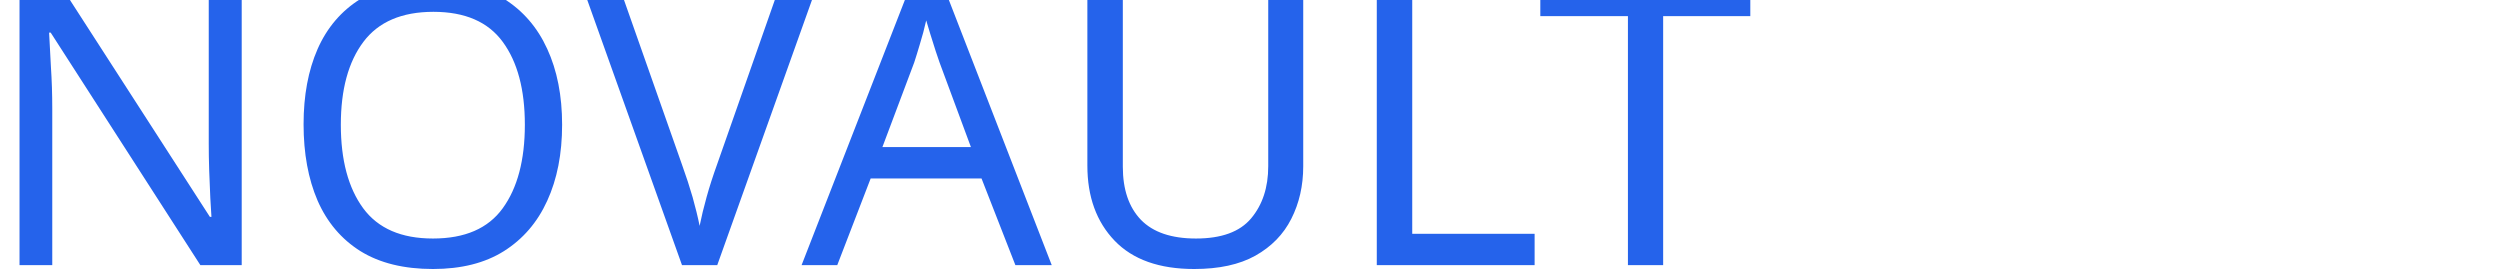
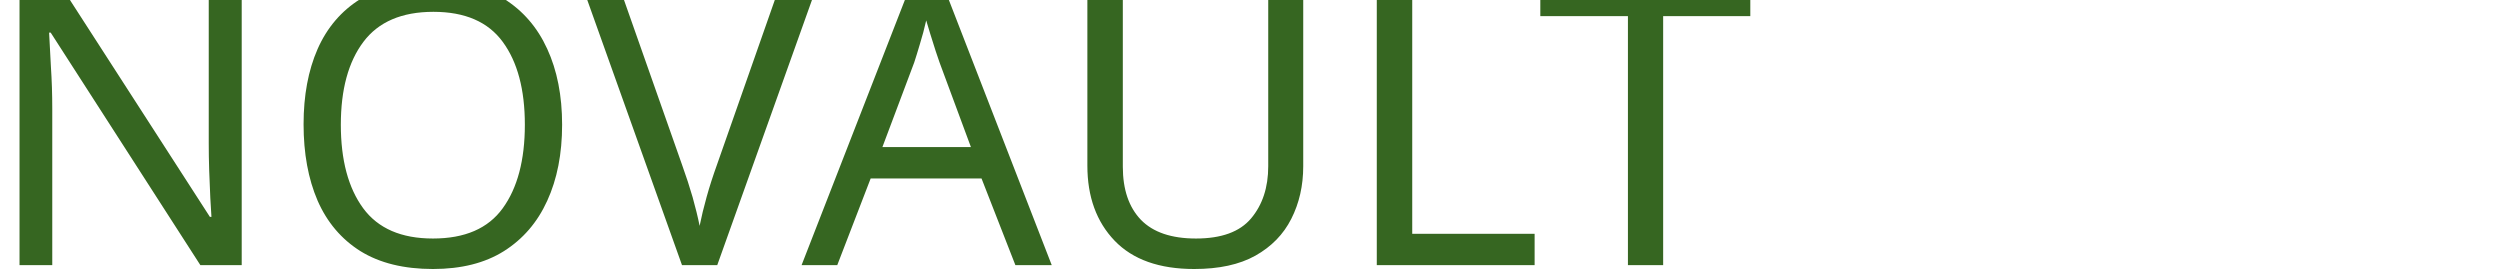
<svg xmlns="http://www.w3.org/2000/svg" width="172.999mm" height="18.617mm" viewBox="0 0 172.999 18.617" version="1.1" id="svg1" xml:space="preserve">
  <defs id="defs1" />
  <g id="layer1" transform="translate(-18.50049,-49.6702)">
    <rect style="display:none;opacity:1;fill:#f3f4f6;fill-opacity:1;stroke:#bfc5cc;stroke-width:3.011;stroke-linejoin:round;stroke-dasharray:none;stroke-opacity:1" id="rect208" width="186.989" height="202.137" x="11.505" y="37.022" ry="19.848" />
-     <text xml:space="preserve" style="font-style:normal;font-variant:normal;font-weight:normal;font-stretch:normal;font-size:27.137px;font-family:MicrogrammaDBolExt;-inkscape-font-specification:MicrogrammaDBolExt;writing-mode:lr-tb;direction:ltr;display:inline;fill:#2563eb;fill-opacity:1;stroke:#d7d6fe;stroke-width:0" x="17.228" y="68.022" id="text1">
-       <tspan id="tspan1" style="font-style:normal;font-variant:normal;font-weight:normal;font-stretch:normal;font-family:MicrogrammaDBolExt;-inkscape-font-specification:MicrogrammaDBolExt;fill:#2563eb;fill-opacity:1;stroke-width:0" x="17.228" y="68.022">NOVAULT</tspan>
+     <text xml:space="preserve" style="font-style:normal;font-variant:normal;font-weight:normal;font-stretch:normal;font-size:27.137px;font-family:MicrogrammaDBolExt;-inkscape-font-specification:MicrogrammaDBolExt;writing-mode:lr-tb;direction:ltr;display:inline;fill:#366621;fill-opacity:1;stroke:#d7d6fe;stroke-width:0" x="17.228" y="68.022" id="text1">
+       <tspan id="tspan1" style="font-style:normal;font-variant:normal;font-weight:normal;font-stretch:normal;font-family:MicrogrammaDBolExt;-inkscape-font-specification:MicrogrammaDBolExt;fill:#366621;fill-opacity:1;stroke-width:0" x="17.228" y="68.022">NOVAULT</tspan>
    </text>
  </g>
</svg>
